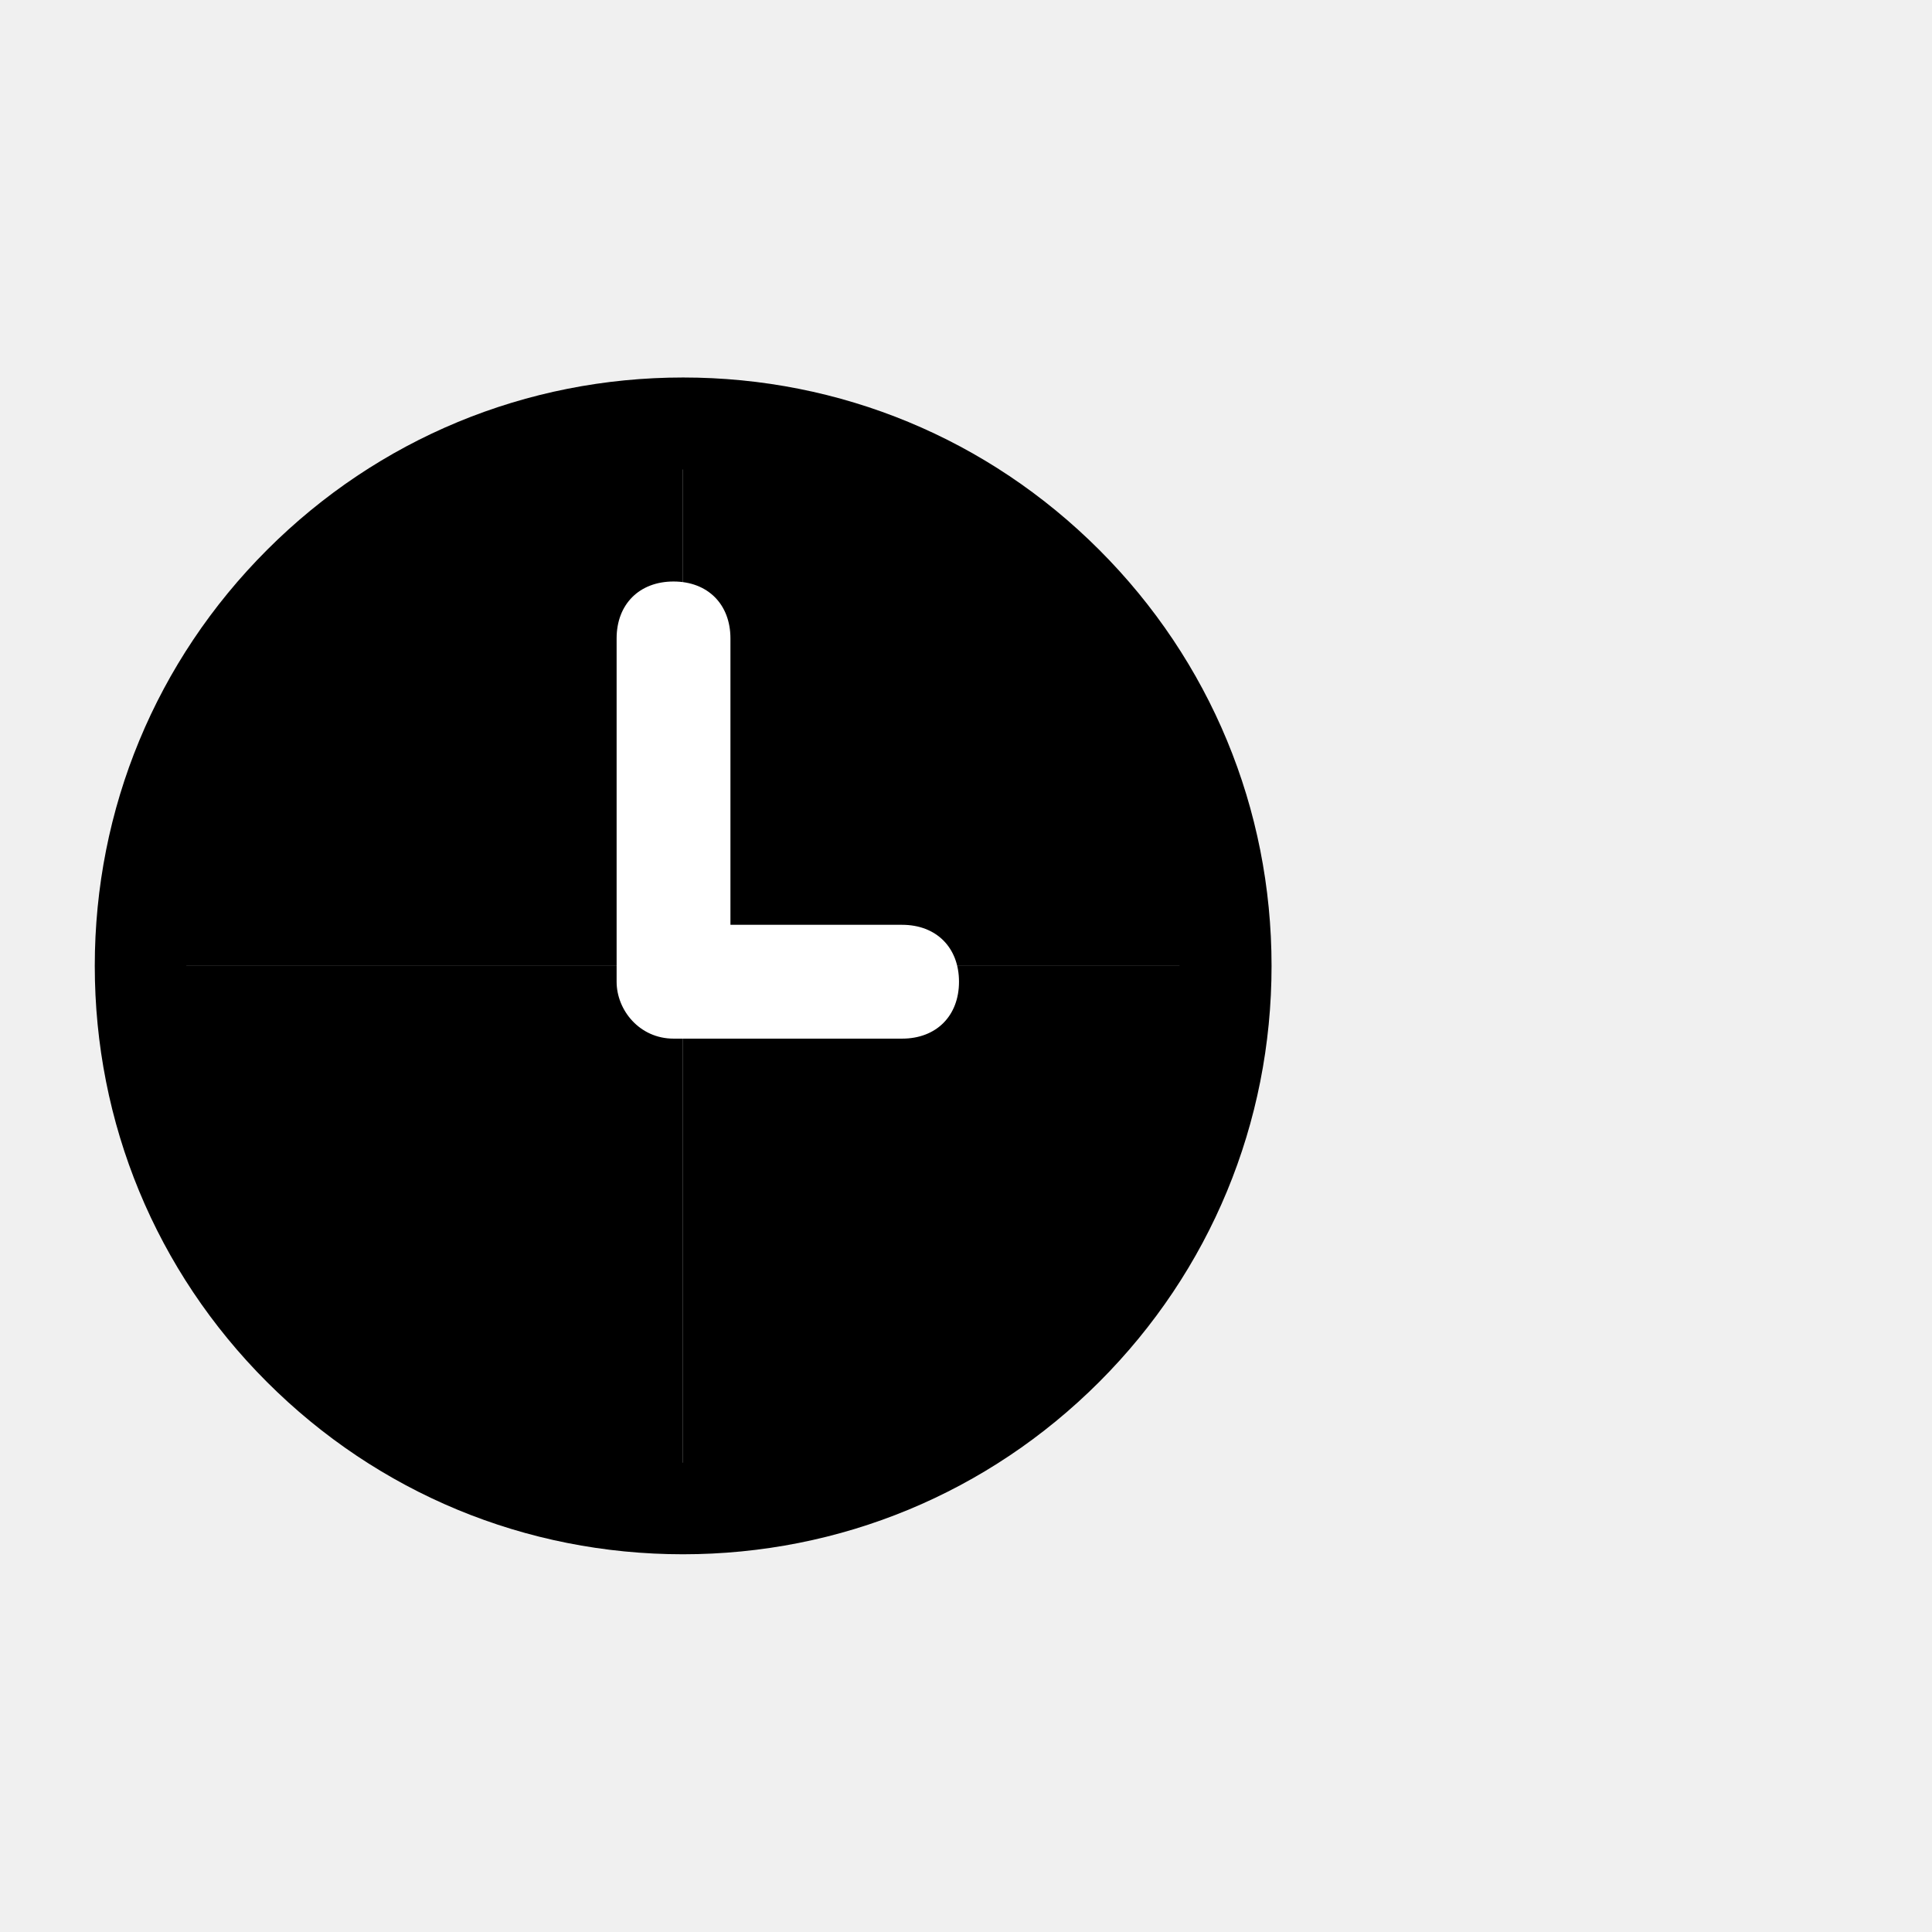
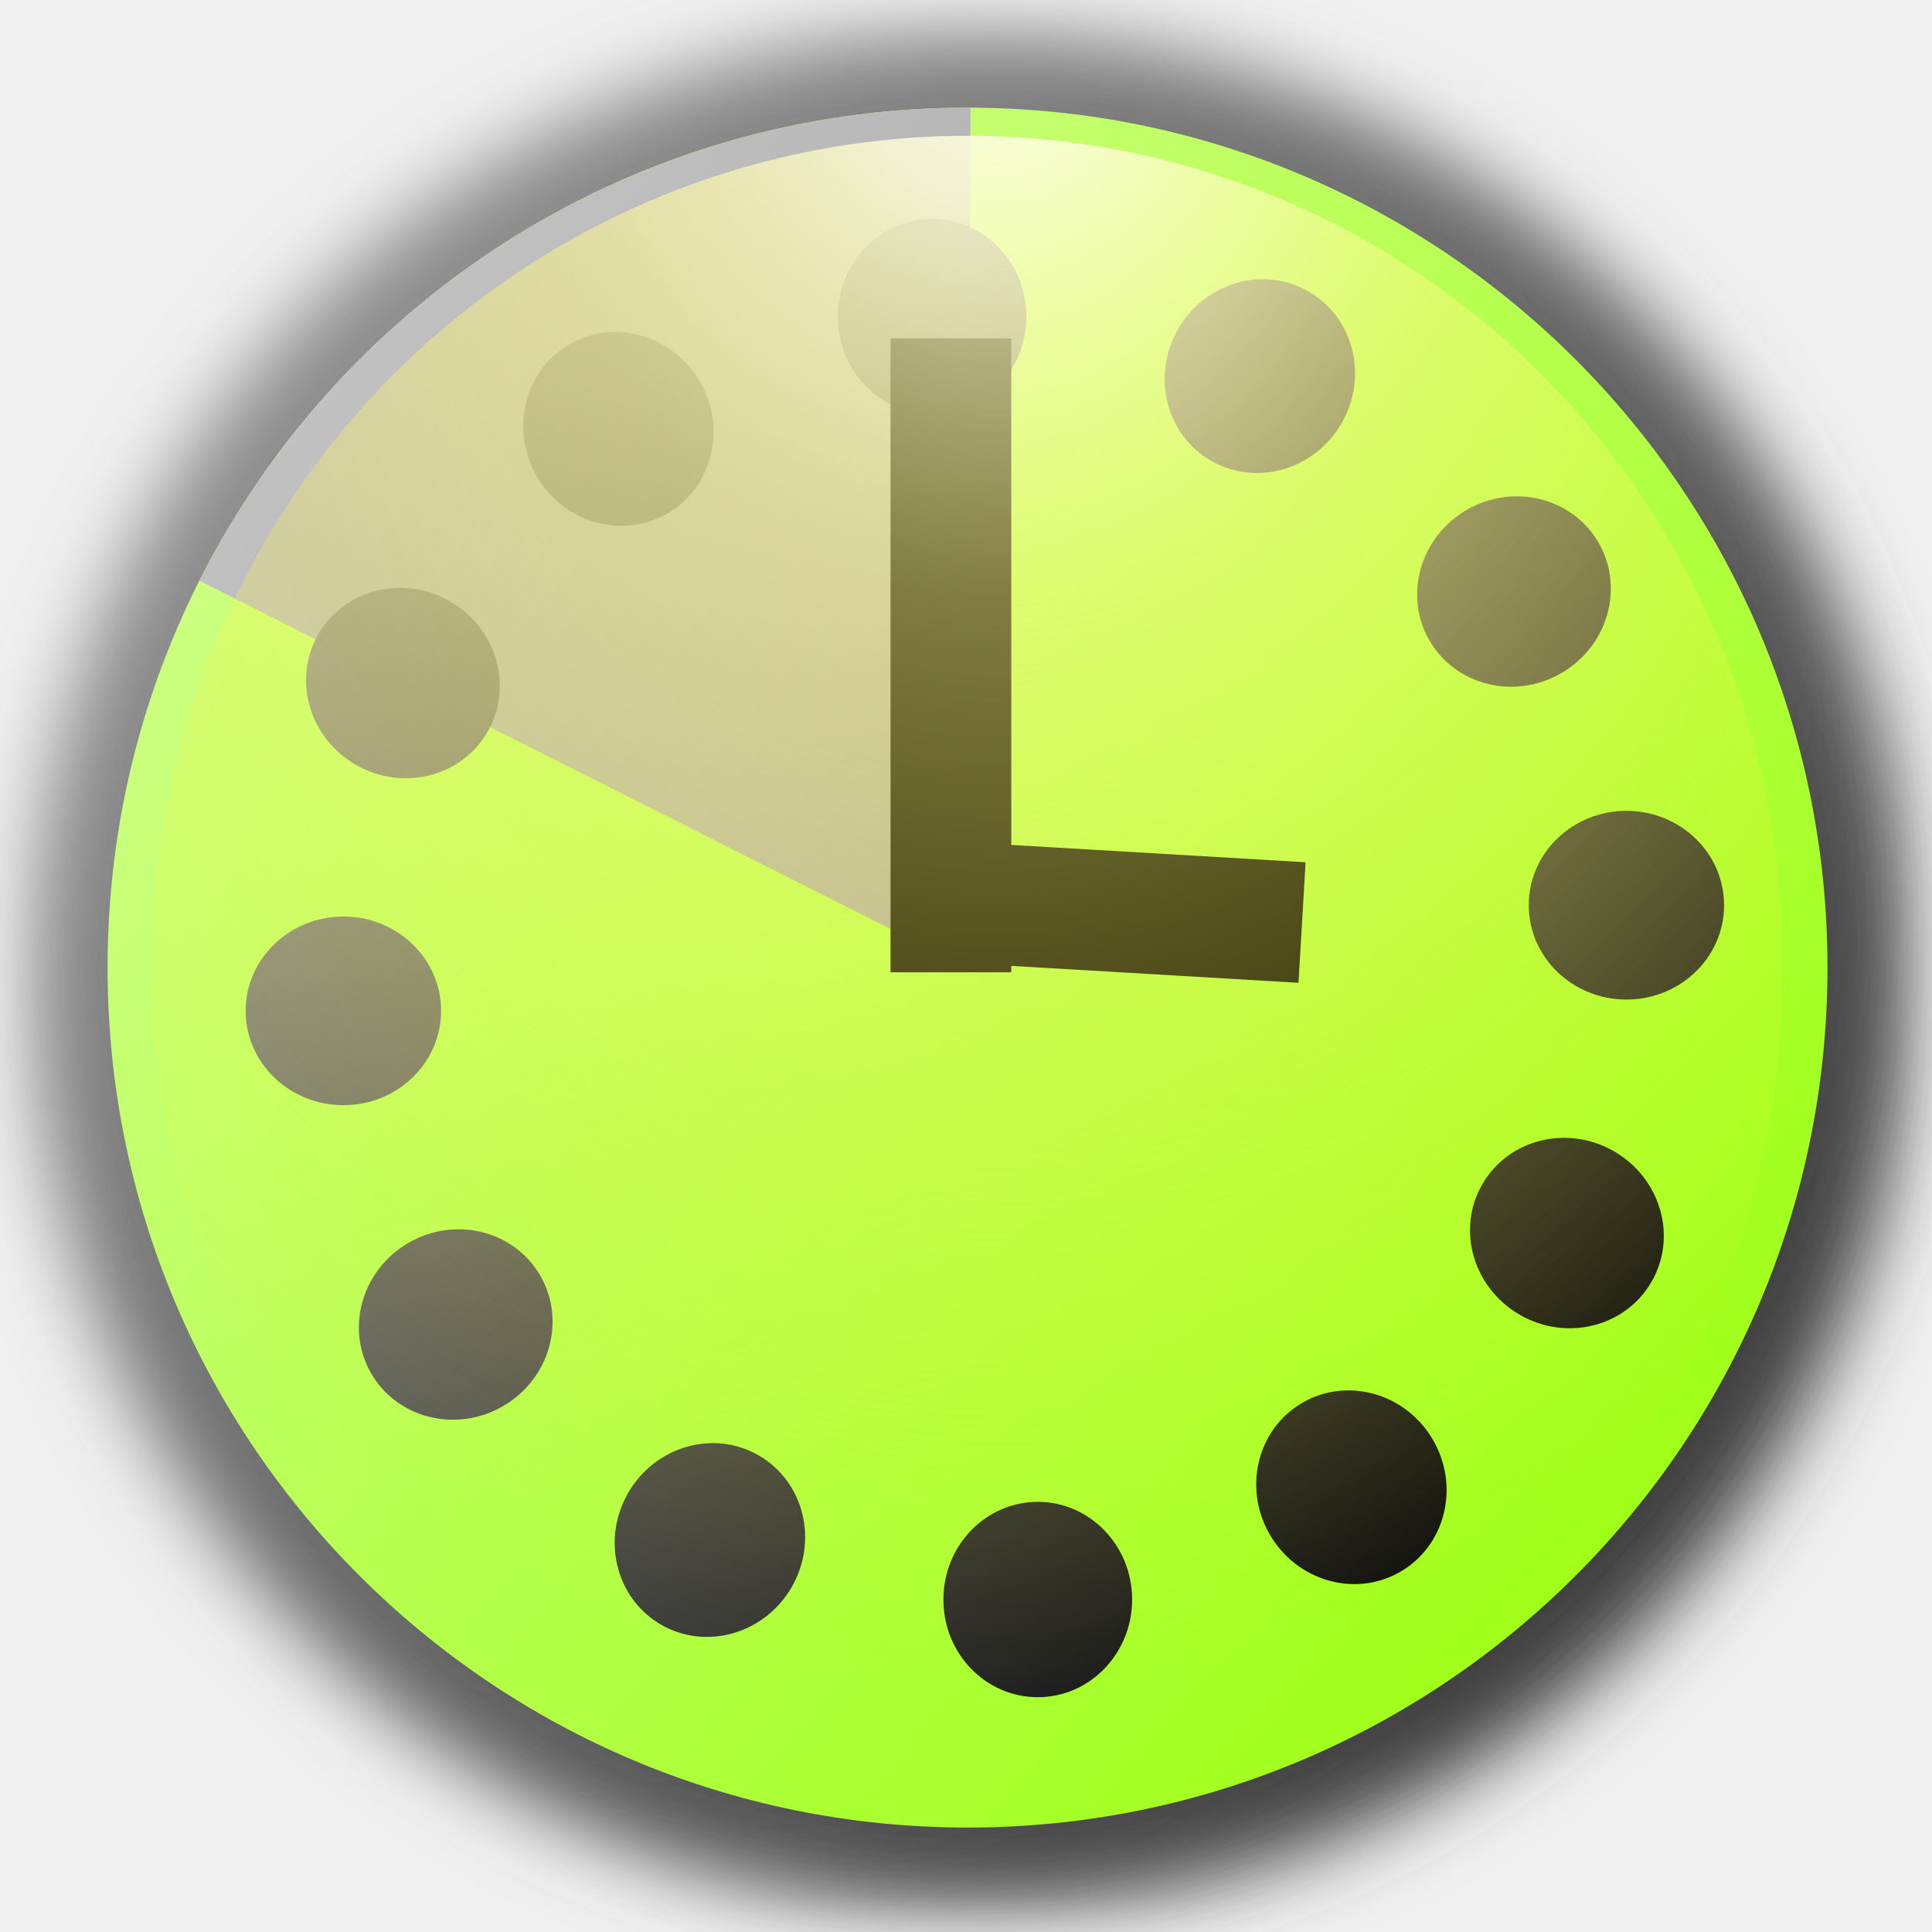
- <svg xmlns="http://www.w3.org/2000/svg" version="1.1" id="Ebene_1" x="0px" y="0px" viewBox="0 0 841.9 841.9" enable-background="new 0 0 841.9 841.9" xml:space="preserve">
-   <g>
-     <path d="M297.6,677.3c-68.5,0-132.9-26.7-181.3-75.1S41.3,489.4,41.3,420.9s26.7-132.9,75.1-181.3c48.4-48.4,112.8-75.1,181.3-75.1   s132.9,26.7,181.3,75.1c48.4,48.4,75.1,112.8,75.1,181.3s-26.7,132.9-75.1,181.3S366.1,677.3,297.6,677.3z M297.6,204.6   c-57.8,0-112.1,22.5-153,63.4c-40.9,40.9-63.4,95.2-63.4,153c0,57.8,22.5,112.1,63.4,153c40.9,40.9,95.2,63.4,153,63.4   c57.8,0,112.1-22.5,153-63.4c40.9-40.9,63.4-95.2,63.4-153c0-57.8-22.5-112.1-63.4-153C409.8,227.1,355.4,204.6,297.6,204.6z" />
+ <svg xmlns="http://www.w3.org/2000/svg" xmlns:xlink="http://www.w3.org/1999/xlink" width="16px" height="16px" id="svg2987" version="1.1">
+   <defs id="defs2989">
+     <linearGradient id="linearGradient4465">
+       <stop id="stop4467" offset="0" style="stop-color:#c1c1c1;stop-opacity:1;" />
+       <stop id="stop4469" offset="1" style="stop-color:#8c8c8c;stop-opacity:1;" />
+     </linearGradient>
+     <linearGradient id="linearGradient4424">
+       <stop style="stop-color:#000000;stop-opacity:1;" offset="0" id="stop4426" />
+       <stop style="stop-color:#b3b3b3;stop-opacity:1;" offset="1" id="stop4428" />
+     </linearGradient>
+     <linearGradient id="linearGradient4357">
+       <stop id="stop4359" offset="0" style="stop-color:#ffffff;stop-opacity:1;" />
+       <stop style="stop-color:#fff884;stop-opacity:0.498;" offset="0.364" id="stop4473" />
+       <stop id="stop4361" offset="1" style="stop-color:#fff10a;stop-opacity:0;" />
+     </linearGradient>
+     <linearGradient id="linearGradient4347">
+       <stop id="stop4349" offset="0" style="stop-color:#909090;stop-opacity:1;" />
+       <stop id="stop4351" offset="1" style="stop-color:#3c3c3c;stop-opacity:1;" />
+     </linearGradient>
+     <linearGradient id="linearGradient3767">
+       <stop style="stop-color:#ccff82;stop-opacity:1;" offset="0" id="stop3769" />
+       <stop style="stop-color:#a0ff19;stop-opacity:1;" offset="1" id="stop3771" />
+     </linearGradient>
+     <linearGradient xlink:href="#linearGradient4347" id="linearGradient3779" x1="2.225" y1="2.83" x2="14.039" y2="13.172" gradientUnits="userSpaceOnUse" />
+     <filter id="filter4339">
+       <feGaussianBlur stdDeviation="0.324" id="feGaussianBlur4341" />
+     </filter>
+     <linearGradient xlink:href="#linearGradient3767" id="linearGradient4345" gradientUnits="userSpaceOnUse" x1="2.225" y1="2.83" x2="14.039" y2="13.172" />
+     <linearGradient xlink:href="#linearGradient4424" id="linearGradient4430" x1="10.74" y1="16.149" x2="6.306" y2="-1.28" gradientUnits="userSpaceOnUse" />
+     <radialGradient xlink:href="#linearGradient4357" id="radialGradient4440" gradientUnits="userSpaceOnUse" gradientTransform="matrix(1.571298,0.01074232,-0.01353758,1.980168,-4.565548,-0.6835587)" cx="8.198" cy="-0.08" fx="8.198" fy="-0.08" r="7.778" />
+     <linearGradient xlink:href="#linearGradient4465" id="linearGradient4471" gradientUnits="userSpaceOnUse" x1="2.225" y1="2.83" x2="14.039" y2="13.172" />
+   </defs>
+   <g id="layer4" style="display:inline">
+     <path style="fill:url(#linearGradient3779);fill-opacity:1;stroke:none;display:inline;filter:url(#filter4339)" id="path2997" d="m 15.822,8.133 a 7.778,7.778 0 1 1 -15.556,0 7.778,7.778 0 1 1 15.556,0 z" transform="translate(0,-0.08838835)" />
  </g>
-   <polygon points="130.1,240.3 61.3,420.9 297.6,420.9 297.6,184.6 " />
-   <polygon points="117,588.5 297.6,657.3 297.6,420.9 61.3,420.9 " />
-   <polygon points="465.2,601.6 534,420.9 297.6,420.9 297.6,657.3 " />
-   <polygon points="478.3,253.4 297.6,184.6 297.6,420.9 534,420.9 " />
-   <path fill="#FFFFFF" d="M293.5,452.6h99.6c14.9,0,24.8-9.9,24.8-24.8S408,403,393.1,403h-74.8V278.2c0-14.9-9.9-24.8-24.8-24.8  c-14.9,0-24.8,9.9-24.8,24.8v149.6C268.7,440.2,278.7,452.6,293.5,452.6z" />
+   <g id="layer1" style="display:inline">
+     <path transform="matrix(0.9156293,0,0,0.9156293,0.6473722,0.5665854)" d="m 15.822,8.133 a 7.778,7.778 0 1 1 -15.556,0 7.778,7.778 0 1 1 15.556,0 z" id="path4343" style="fill:url(#linearGradient4345);fill-opacity:1;stroke:none" />
+   </g>
+   <g id="layer5" style="display:inline">
+     <path style="fill:url(#linearGradient4471);fill-opacity:1;stroke:none;display:inline" id="path4462" d="M 1.097,4.634 A 7.778,7.778 0 0 1 8.071,0.355 L 8.043,8.133 z" transform="matrix(0.9156293,0,0,0.9156293,0.6473722,0.5665854)" />
+   </g>
+   <g id="layer2" style="display:inline">
+     <path id="use4309" transform="matrix(0.773237,-0.4464286,0.4464286,0.773237,-1.97159,5.552933)" style="fill:url(#linearGradient4430);fill-opacity:1;stroke:none" d="M 8.875,2.031 C 8.875,2.532 8.483,2.938 8,2.938 7.517,2.938 7.125,2.532 7.125,2.031 7.125,1.531 7.517,1.125 8,1.125 c 0.483,0 0.875,0.406 0.875,0.906 z M 5.848,2.636 C 6.099,3.069 5.962,3.617 5.544,3.858 5.125,4.1 4.583,3.944 4.333,3.511 4.083,3.077 4.219,2.53 4.638,2.289 5.056,2.047 5.598,2.202 5.848,2.636 z M 3.53,4.673 C 3.963,4.923 4.119,5.465 3.877,5.884 3.635,6.302 3.088,6.439 2.655,6.188 2.221,5.938 2.066,5.396 2.307,4.977 2.549,4.559 3.096,4.423 3.53,4.673 z m -0.99,2.923 c 0.501,0 0.906,0.392 0.906,0.875 0,0.483 -0.406,0.875 -0.906,0.875 -0.501,0 -0.906,-0.392 -0.906,-0.875 0,-0.483 0.406,-0.875 0.906,-0.875 z M 3.145,10.623 c 0.433,-0.25 0.981,-0.114 1.222,0.305 0.242,0.419 0.086,0.961 -0.347,1.211 C 3.586,12.389 3.039,12.252 2.797,11.834 2.556,11.415 2.711,10.873 3.145,10.623 z m 2.037,2.319 c 0.25,-0.433 0.792,-0.589 1.211,-0.347 0.419,0.242 0.555,0.789 0.305,1.222 -0.25,0.433 -0.792,0.589 -1.211,0.347 C 5.068,13.922 4.931,13.375 5.182,12.942 z m 2.923,0.99 c 0,-0.501 0.392,-0.906 0.875,-0.906 0.483,0 0.875,0.406 0.875,0.906 0,0.501 -0.392,0.906 -0.875,0.906 -0.483,0 -0.875,-0.406 -0.875,-0.906 z M 11.132,13.327 c -0.25,-0.433 -0.114,-0.981 0.305,-1.222 0.419,-0.242 0.961,-0.086 1.211,0.347 0.25,0.433 0.114,0.981 -0.305,1.222 -0.419,0.242 -0.961,0.086 -1.211,-0.347 z m 2.319,-2.037 c -0.433,-0.25 -0.589,-0.792 -0.347,-1.211 0.242,-0.419 0.789,-0.555 1.222,-0.305 0.433,0.25 0.589,0.792 0.347,1.211 -0.242,0.419 -0.789,0.555 -1.222,0.305 z M 14.44,8.366 c -0.501,0 -0.906,-0.392 -0.906,-0.875 0,-0.483 0.406,-0.875 0.906,-0.875 0.501,0 0.906,0.392 0.906,0.875 0,0.483 -0.406,0.875 -0.906,0.875 z M 13.835,5.34 C 13.402,5.59 12.855,5.454 12.613,5.035 12.371,4.617 12.527,4.074 12.96,3.824 c 0.433,-0.25 0.981,-0.114 1.222,0.305 0.242,0.419 0.086,0.961 -0.347,1.211 z M 11.798,3.021 C 11.548,3.454 11.006,3.61 10.588,3.368 10.169,3.127 10.033,2.579 10.283,2.146 10.533,1.712 11.075,1.557 11.494,1.799 11.912,2.04 12.049,2.587 11.798,3.021 z" />
+     <path style="fill:none;stroke:#000000;stroke-width:1px;stroke-linecap:butt;stroke-linejoin:miter;stroke-opacity:1" d="m 7.875,2.802 0,5.25" id="path4436" />
+     <path style="fill:none;stroke:#000000;stroke-width:1px;stroke-linecap:butt;stroke-linejoin:miter;stroke-opacity:1" d="M 7.778,7.463 10.783,7.64" id="path4438" />
+   </g>
+   <g id="layer3" style="display:inline">
+     <path style="fill:url(#radialGradient4440);fill-opacity:1;stroke:none" id="path4353" d="m 15.412,8.133 a 7.369,7.437 0 1 1 -14.737,0 7.369,7.437 0 1 1 14.737,0 z" transform="matrix(0.9156293,0,0,0.9156293,0.6473722,0.5665854)" />
+   </g>
</svg>
